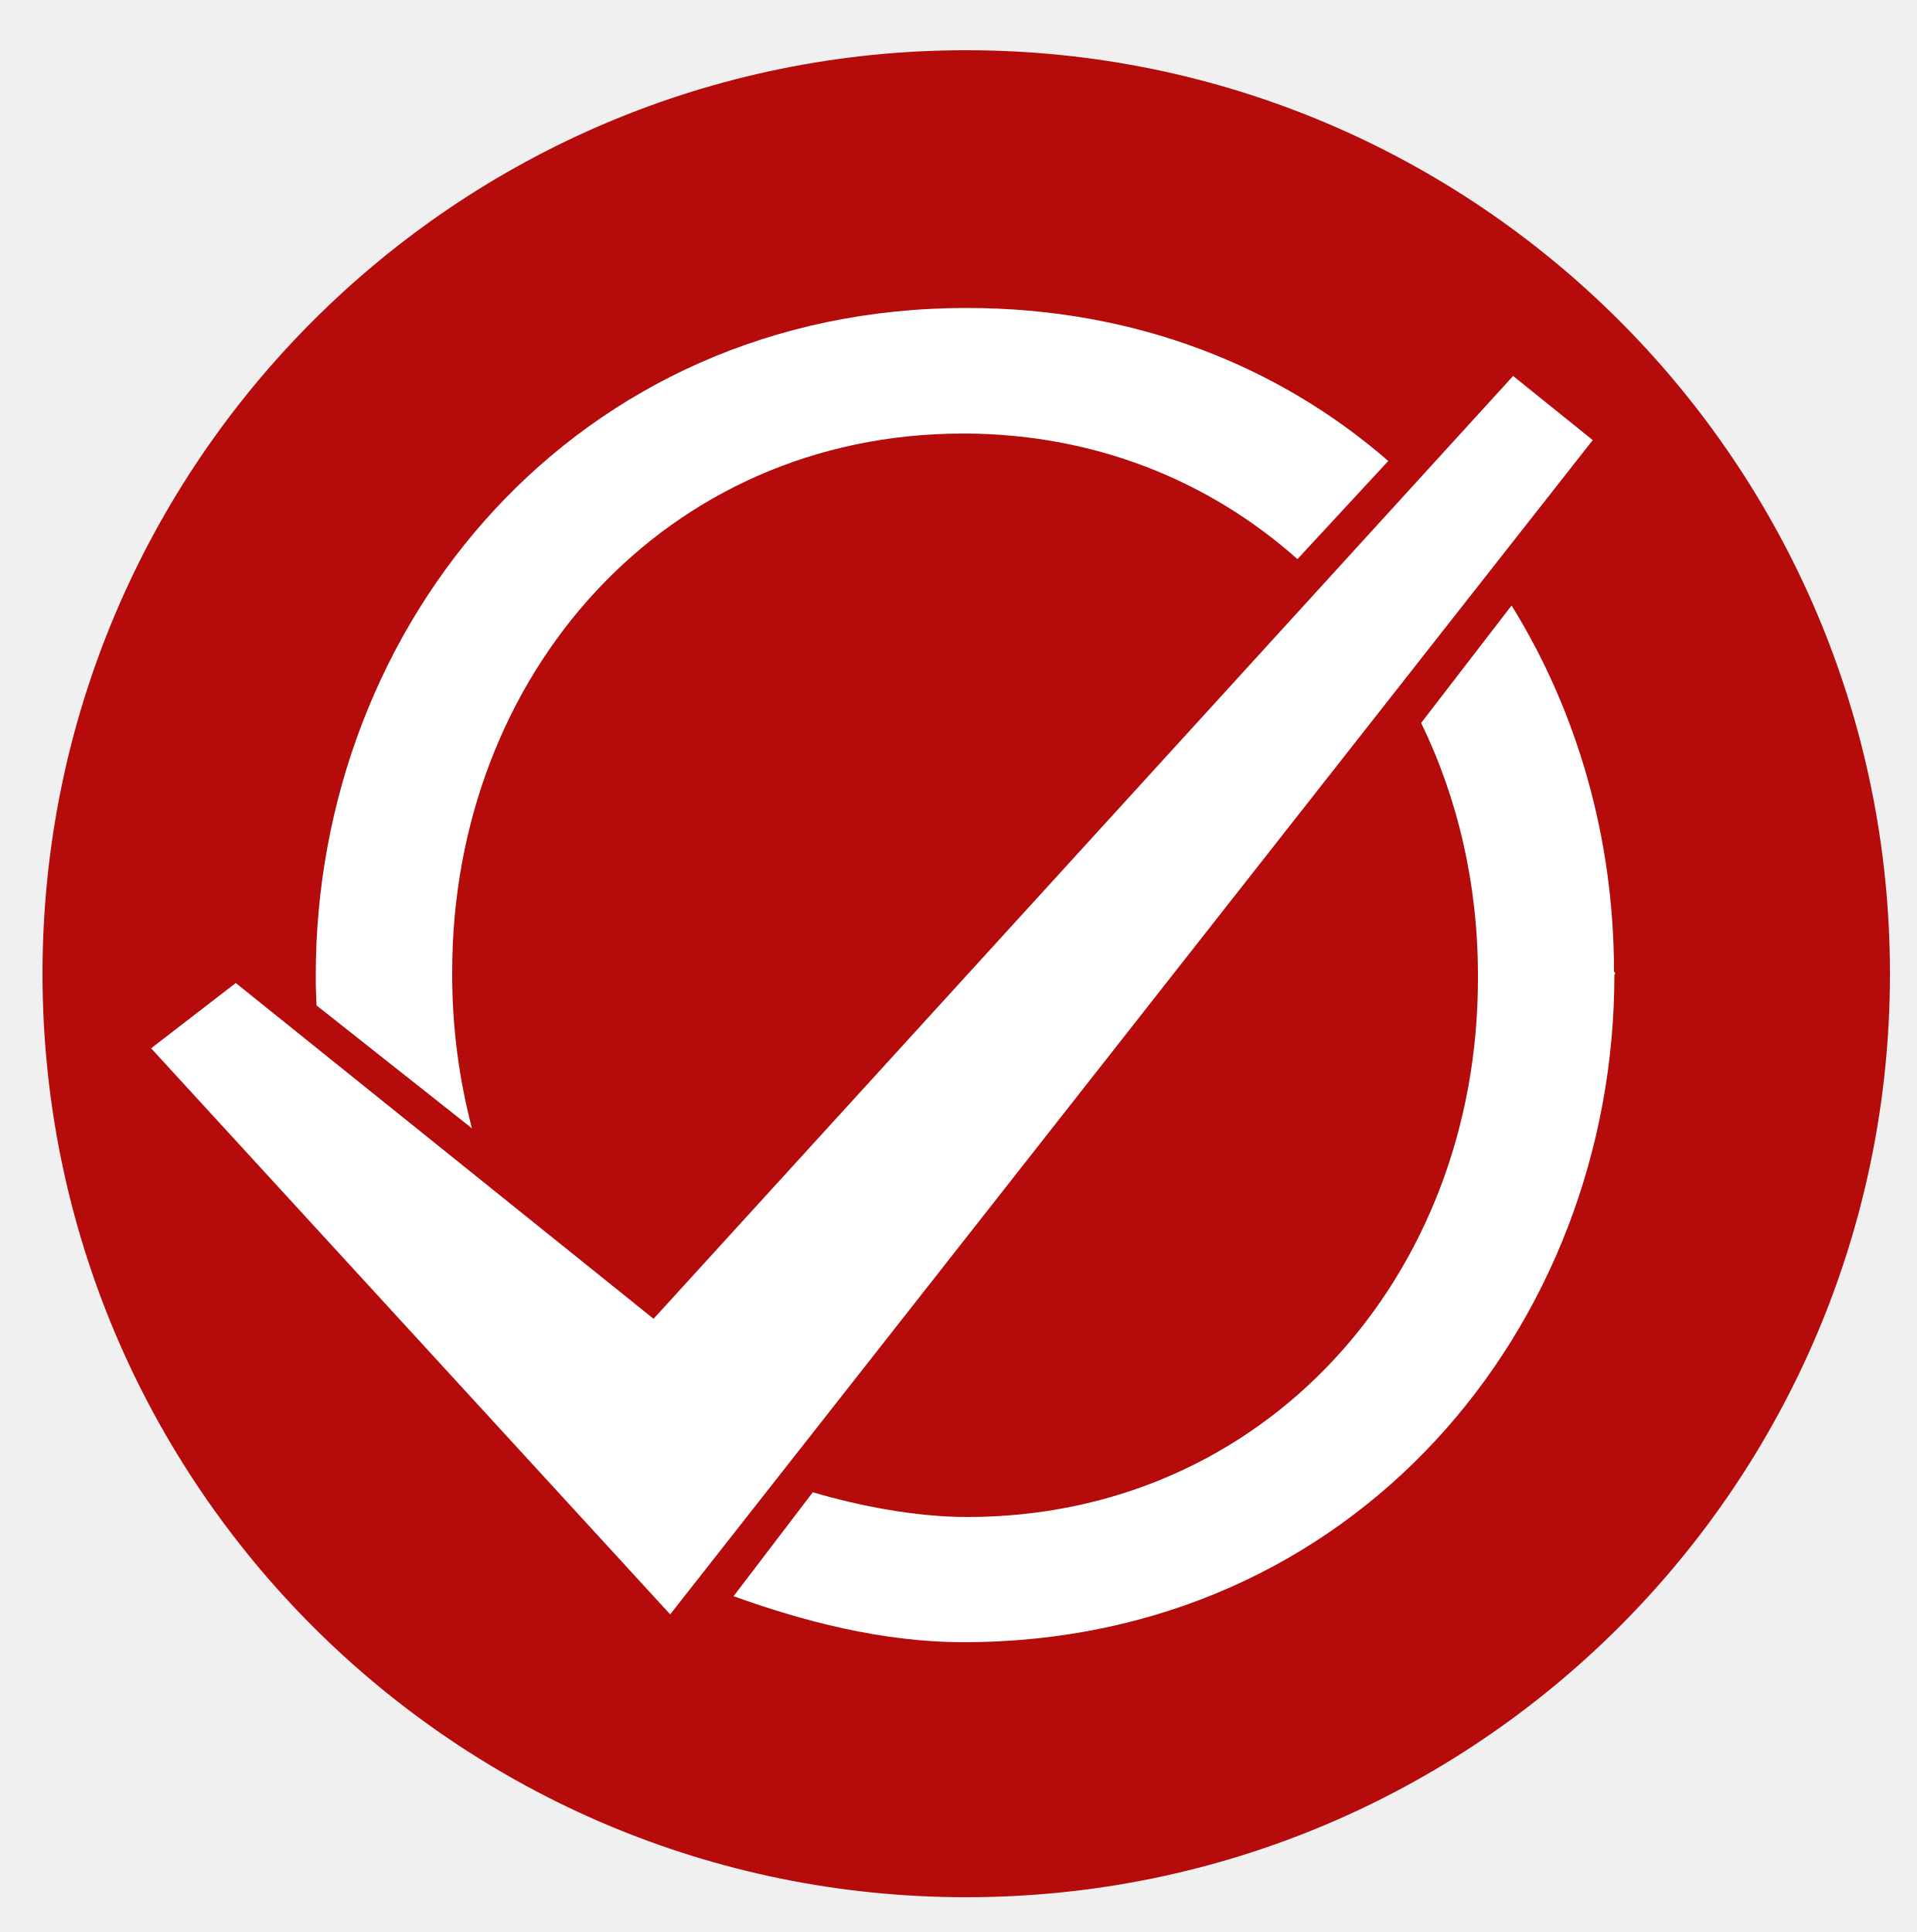
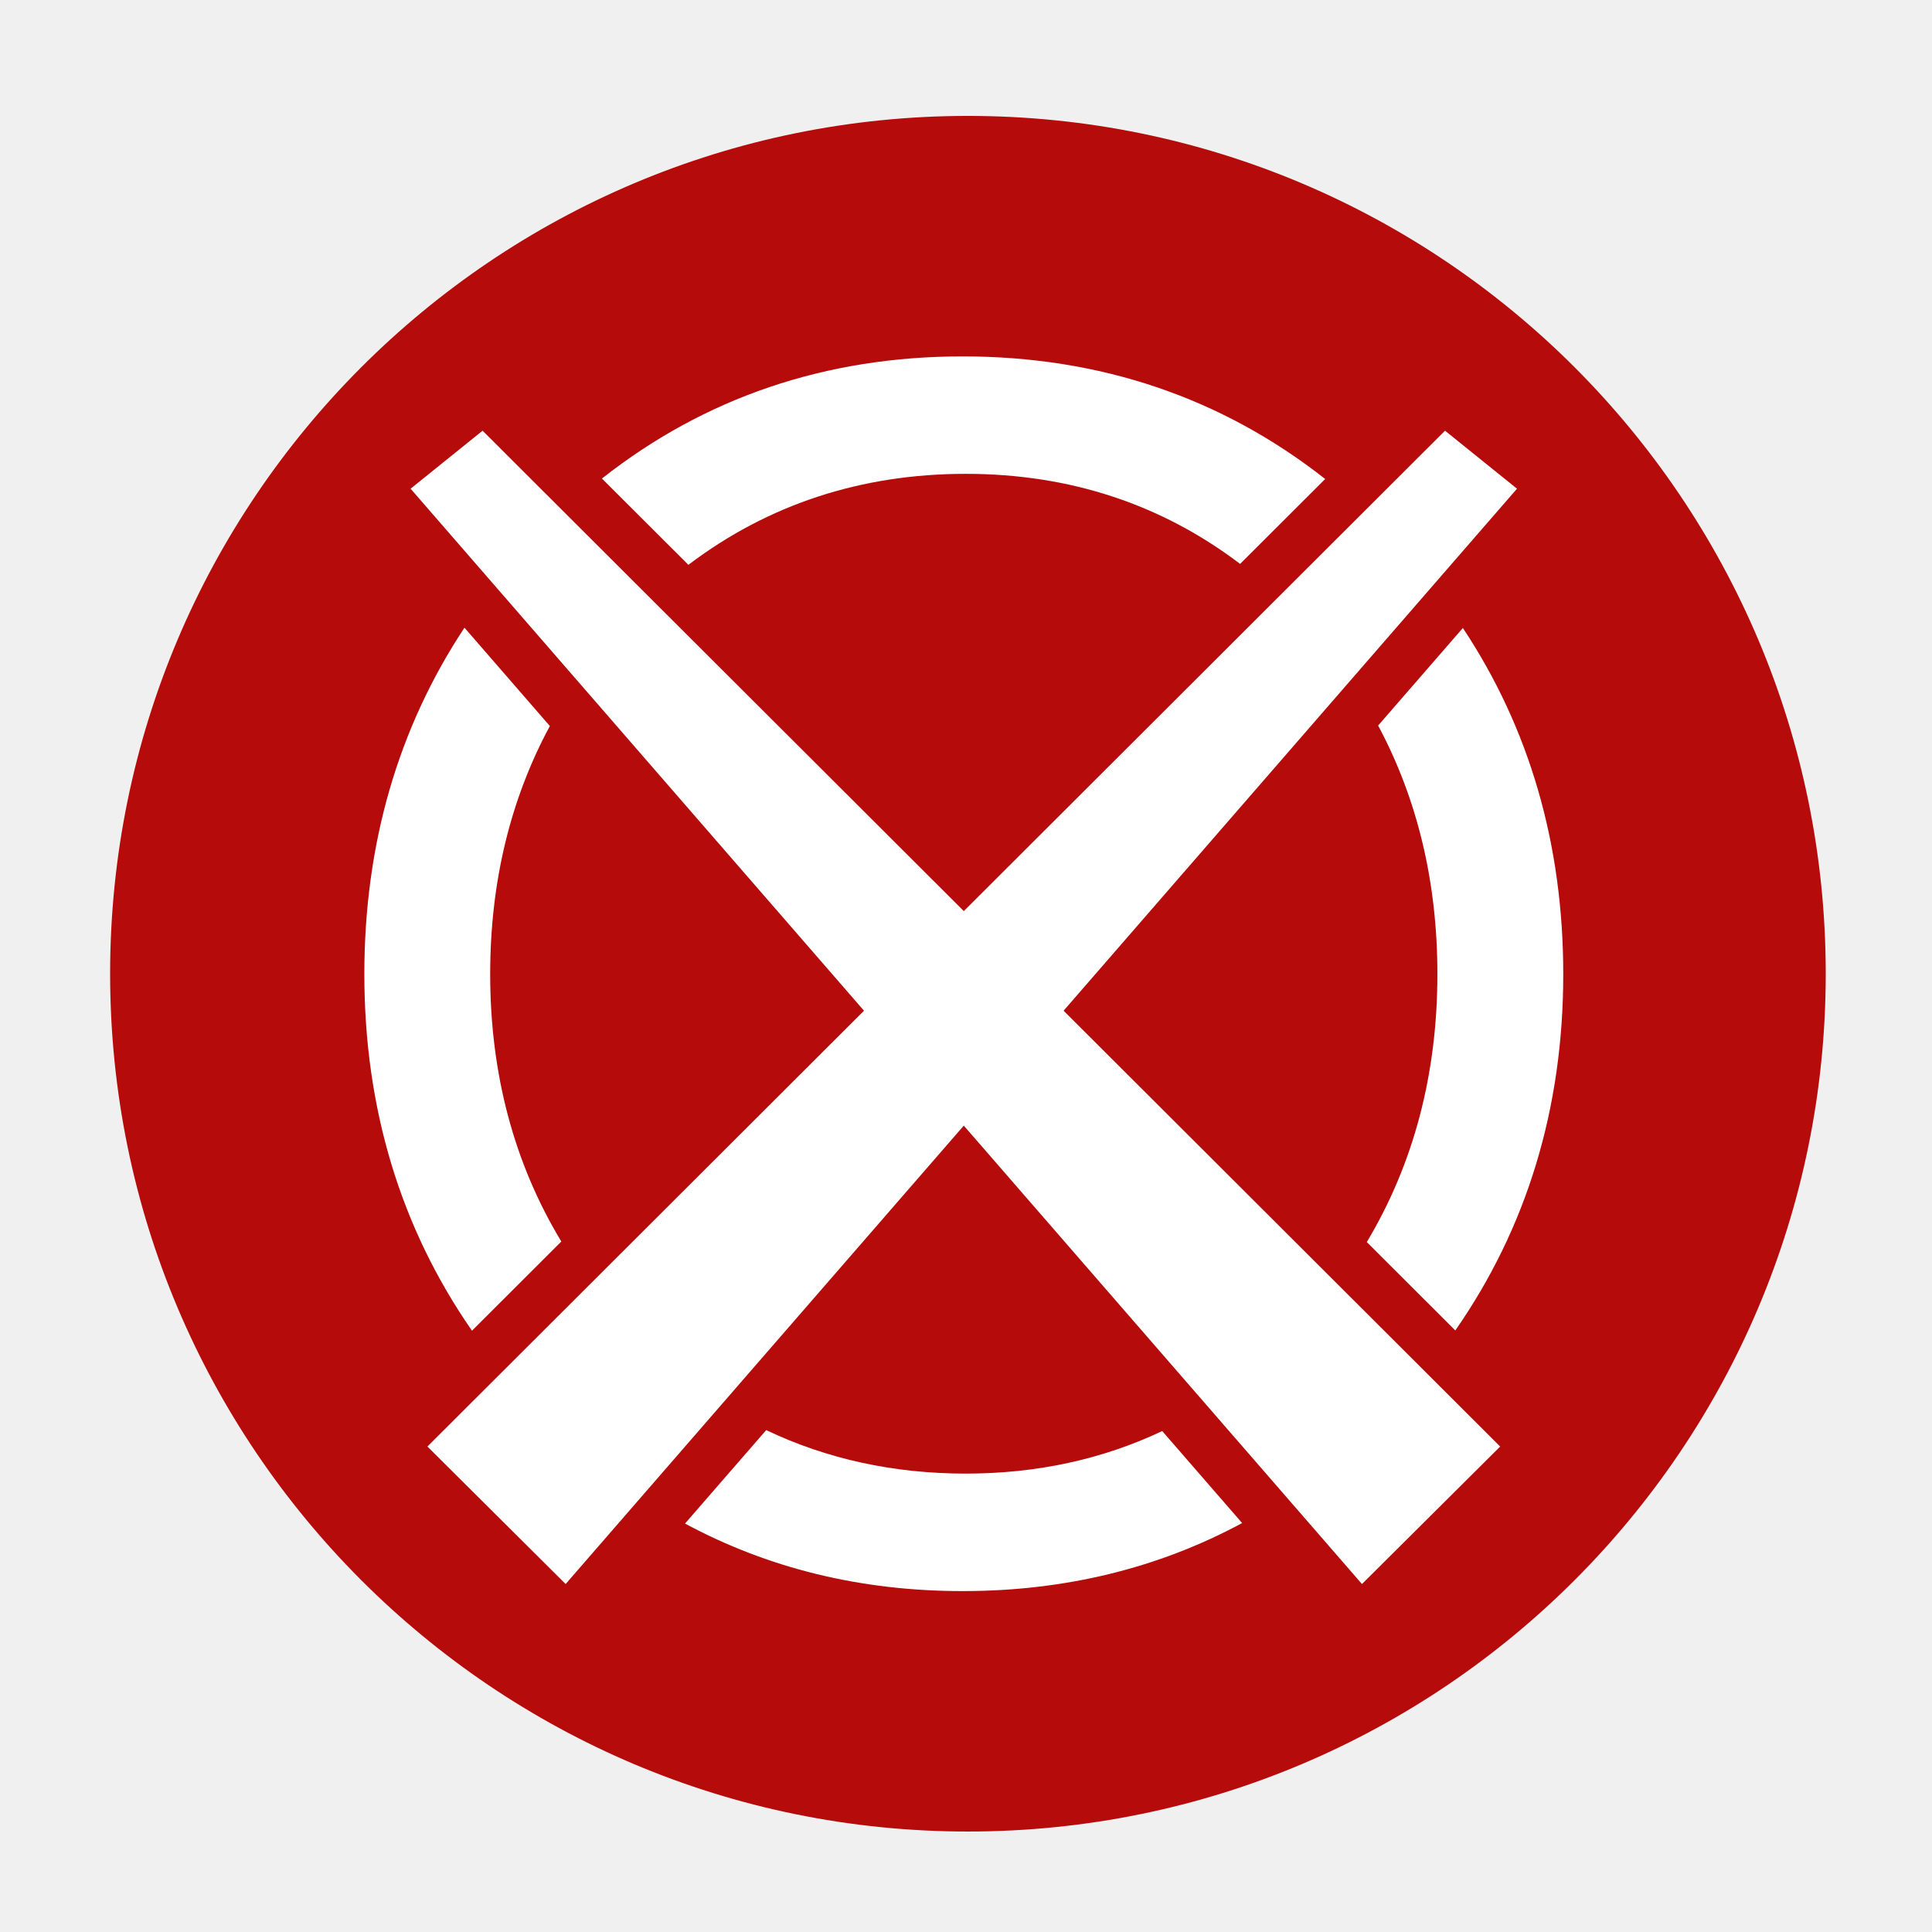
- <svg xmlns="http://www.w3.org/2000/svg" version="1.1" id="Layer_1" x="0px" y="0px" viewBox="0 0 495.9 500" style="enable-background:new 0 0 495.9 500;" xml:space="preserve">
-   <style type="text/css">
- 	.st0{fill:#B50B0B;}
- 	.st1{fill:#FFFFFF;}
- </style>
-   <circle class="st0" cx="250" cy="252" r="239" />
-   <path id="XMLID_32_" class="st1" d="M417.6,251.4c0-34.3-9.4-67.1-26.5-94.7l-23.4,30.4c9.5,19.5,14.7,41.8,14.7,65.3v0.9  c0,77-55.2,139.3-132.2,139.3c-13.3,0-28-2.9-39.9-6.4l-20.5,26.9c17.8,6.4,38.4,11.9,59.5,11.9c101.1,0,168.4-81.6,168.4-172.7  C418,251.9,418,251.9,417.6,251.4z" />
-   <path id="XMLID_33_" class="st1" d="M117,252.4v-0.9c0-77,55.2-139.3,132.2-139.3c33.9,0,63.7,12.2,86.5,32.5l23.5-25.4  C331,94.8,293.8,79.7,250.1,79.7C149,79.7,81.7,161.3,81.7,252.4v1c0,2.9,0.1,3.9,0.2,6.8l40.2,31.8  C118.8,279.3,117,266.1,117,252.4z" />
-   <polygon id="XMLID_2_" class="st1" points="61,254.4 169.1,341.3 391.5,97.3 412.1,113.9 173.4,417.8 39.1,271.3 " />
+ <svg xmlns="http://www.w3.org/2000/svg" version="1.1" x="0px" y="0px" width="500px" height="500px" viewBox="-150 -150 500 500" enable-background="new -150 -150 500 500" xml:space="preserve">
+   <g id="Layer_2">
+     <circle fill="#B50B0B" cx="100.5" cy="101.998" r="222" />
+   </g>
+   <g id="Layer_1">
+     <polygon id="XMLID_5_" fill="#FFFFFF" points="202.474,259.944 -43.738,-23.525 -25.111,-38.535 238.243,224.364  " />
+     <polygon id="XMLID_4_" fill="#FFFFFF" points="-39.384,224.364 223.97,-38.535 242.597,-23.525 -3.615,259.944  " />
+     <g>
+       <g>
+         <path fill="#FFFFFF" d="M-23.141,102.108c0-23.754,5.202-45.227,15.442-64.213l-22.098-25.447     c-17.2,26.012-25.911,56.046-25.911,89.661c0,34.739,9.382,65.654,27.858,92.274l23.12-23.078     C-16.937,151.113-23.141,127.949-23.141,102.108z" />
+       </g>
+       <g>
+         <path fill="#FFFFFF" d="M150.782,220.356c-15.43,7.3-32.409,11.01-50.842,11.01c-18.714,0-35.969-3.789-51.651-11.256     l-21.005,24.184c21.525,11.598,45.542,17.48,71.839,17.48c26.479,0,50.663-5.923,72.337-17.608L150.782,220.356z" />
+       </g>
+       <g>
+         <path fill="#FFFFFF" d="M28.156-3.824c20.619-15.619,44.67-23.547,71.784-23.547c26.854,0,50.647,7.851,71.001,23.309     l22.011-21.974c-26.774-21.052-58.238-31.731-93.829-31.731c-35.417,0-66.714,10.636-93.34,31.614L28.156-3.824z" />
+       </g>
+       <g>
+         <path fill="#FFFFFF" d="M206.659,37.77c10.175,19.019,15.338,40.532,15.338,64.338c0,25.895-6.158,49.103-18.271,69.334     l22.907,22.874c18.519-26.613,27.936-57.503,27.936-92.208c0-33.58-8.737-63.588-25.979-89.585L206.659,37.77z" />
+       </g>
+     </g>
+   </g>
</svg>
